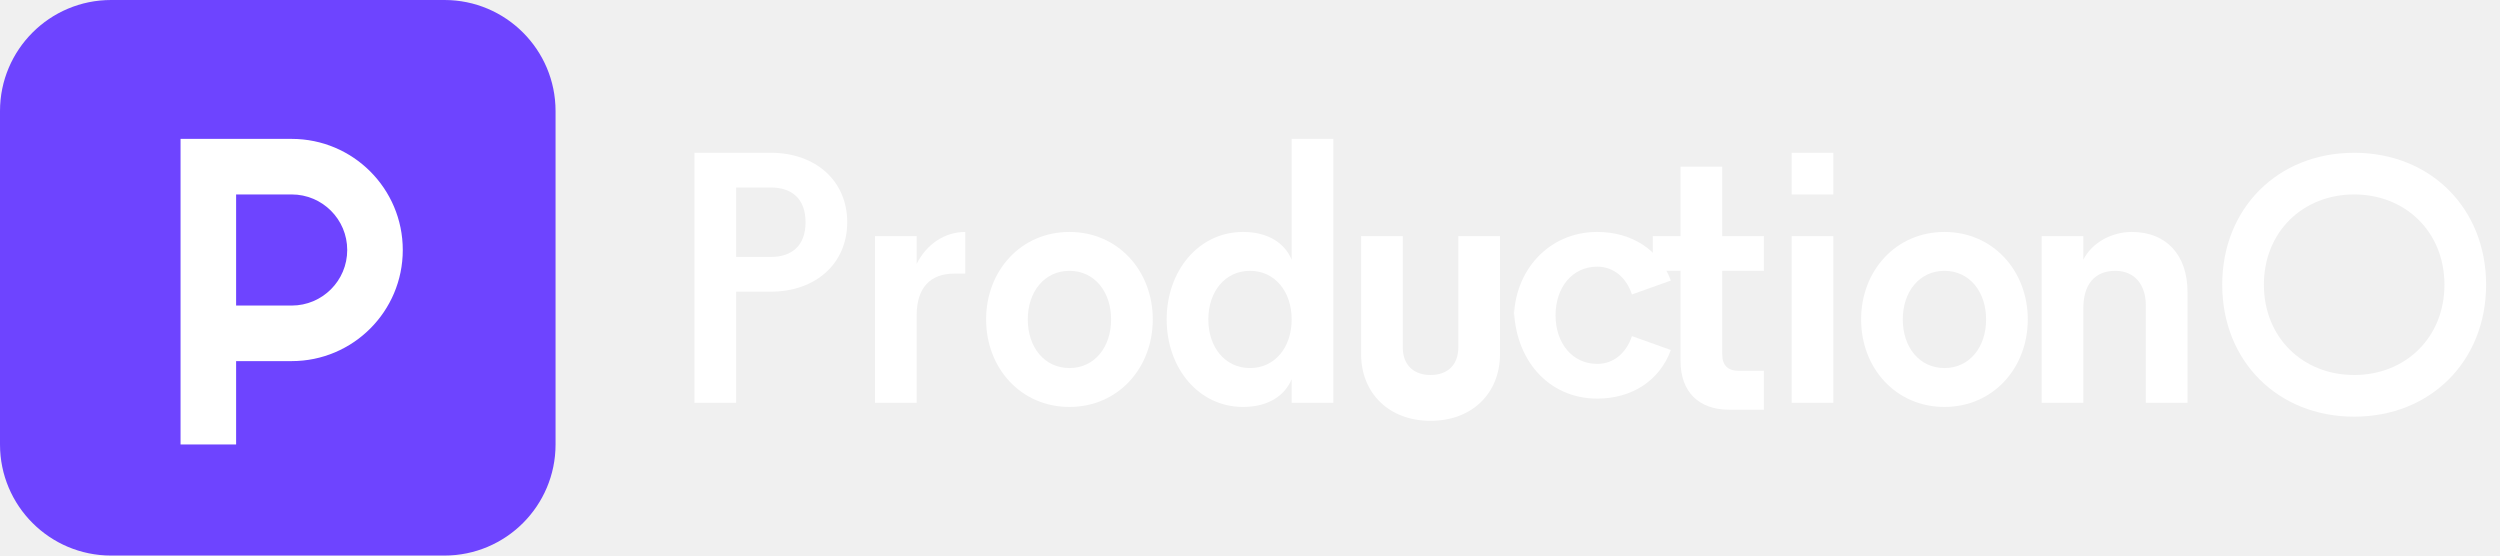
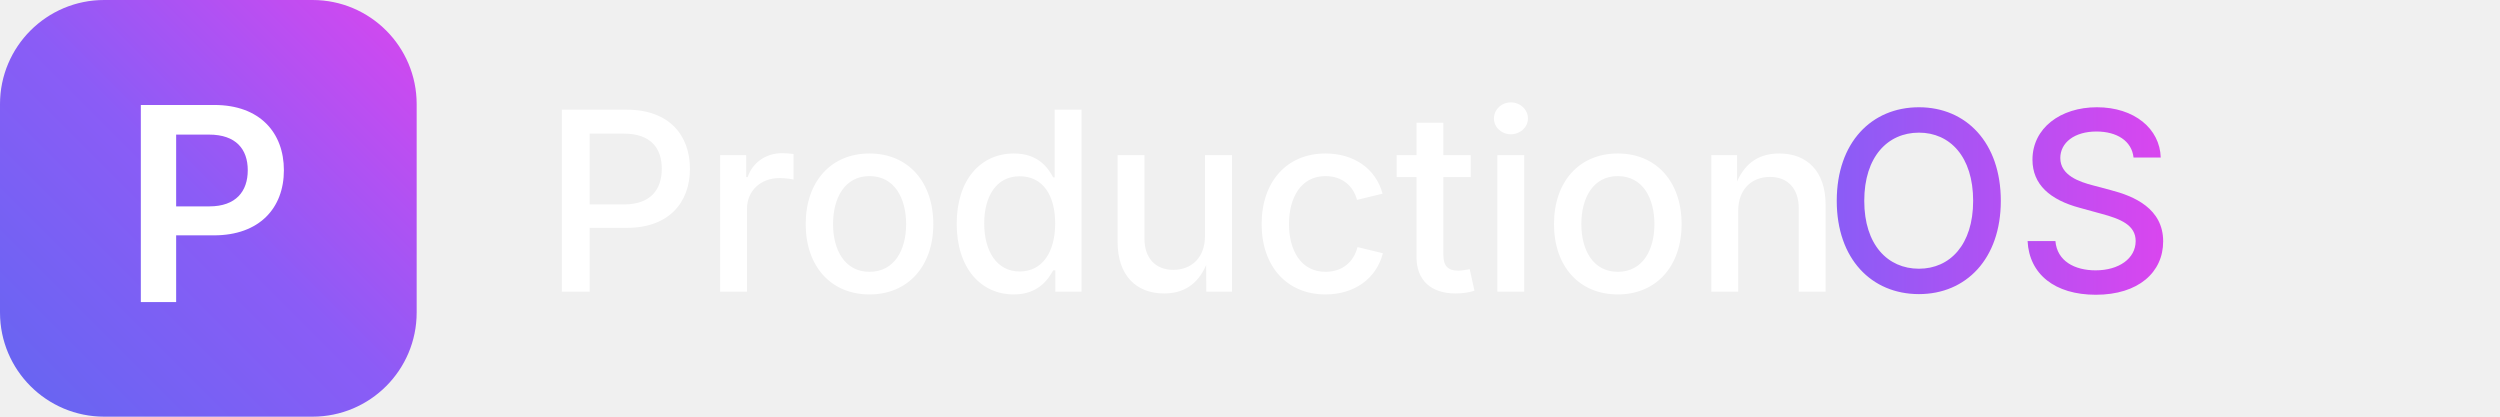
- <svg xmlns="http://www.w3.org/2000/svg" width="180" height="40" viewBox="0 0 180 40" fill="none">
-   <rect x="0" y="0" width="40" height="40" rx="8" fill="#6E44FF" />
-   <path d="M13 10h8c4.418 0 8 3.582 8 8s-3.582 8-8 8h-4v6h-4V10zm4 12h4c2.209 0 4-1.791 4-4s-1.791-4-4-4h-4v8z" fill="white" />
-   <g fill="white">
-     <path d="M50 11h5.5c3.2 0 5.5 2 5.5 5s-2.3 5-5.5 5H53v8h-3V11zm3 7.5h2.5c1.5 0 2.5-.8 2.5-2.5s-1-2.5-2.5-2.5H53v5z" />
-     <path d="M63 17h3v2c.7-1.4 2-2.3 3.5-2.3v3c-.3 0-.5 0-.8 0-1.7 0-2.7 1-2.7 3v6.3h-3V17z" />
-     <path d="M71 23c0-3.5 2.5-6.3 6-6.3s6 2.8 6 6.3-2.5 6.3-6 6.3-6-2.8-6-6.3zm9 0c0-2-1.2-3.5-3-3.5s-3 1.5-3 3.5 1.2 3.5 3 3.5 3-1.5 3-3.5z" />
-     <path d="M84 23c0-3.5 2.3-6.3 5.5-6.3 1.8 0 3 .8 3.5 2V10h3v19h-3v-1.7c-.5 1.2-1.7 2-3.5 2-3.2 0-5.5-2.8-5.5-6.3zm9 0c0-2-1.2-3.5-3-3.5s-3 1.5-3 3.5 1.2 3.5 3 3.5 3-1.5 3-3.5z" />
-     <path d="M98 17h3v8c0 1.3.8 2 2 2s2-.7 2-2v-8h3v8.5c0 2.8-2 4.8-5 4.8s-5-2-5-4.8V17z" />
-     <path d="M109 23c0-3.5 2.5-6.3 6-6.3 2.5 0 4.5 1.3 5.3 3.5l-2.8 1c-.4-1.2-1.3-2-2.5-2-1.8 0-3 1.5-3 3.5s1.2 3.5 3 3.5c1.2 0 2.1-.8 2.5-2l2.8 1c-.8 2.2-2.8 3.5-5.3 3.5-3.5 0-6-2.8-6-6.7z" />
-     <path d="M121 12h3v5h3v2.5h-3v6c0 .8.4 1.2 1.2 1.2h1.8v2.8h-2.5c-2.2 0-3.5-1.3-3.5-3.5v-6.5h-2V17h2v-5z" />
-     <path d="M129 17h3v12h-3V17zm0-6h3v3h-3v-3z" />
-     <path d="M134 23c0-3.5 2.5-6.3 6-6.3s6 2.8 6 6.3-2.5 6.3-6 6.3-6-2.8-6-6.3zm9 0c0-2-1.2-3.5-3-3.5s-3 1.5-3 3.5 1.2 3.5 3 3.5 3-1.5 3-3.5z" />
-     <path d="M147 17h3v1.7c.6-1.2 2-2 3.5-2 2.5 0 4 1.7 4 4.3v8h-3v-7c0-1.5-.8-2.5-2.2-2.5-1.5 0-2.3 1-2.3 2.7v6.8h-3V17z" />
-     <path d="M160 20.5c0-5.5 4-9.5 9.5-9.5s9.5 4 9.5 9.5-4 9.5-9.5 9.5-9.5-4-9.5-9.5zm16 0c0-3.8-2.8-6.5-6.5-6.5s-6.5 2.7-6.5 6.5 2.8 6.5 6.5 6.5 6.5-2.7 6.5-6.5z" />
-   </g>
+ <svg xmlns="http://www.w3.org/2000/svg" width="240" height="40" viewBox="0 0 240 40" fill="none">
+   <defs>
+     <linearGradient id="iconGradient" x1="0%" y1="100%" x2="100%" y2="0%">
+       <stop offset="0%" stop-color="#6366F1" />
+       <stop offset="50%" stop-color="#8B5CF6" />
+       <stop offset="100%" stop-color="#D946EF" />
+     </linearGradient>
+     <linearGradient id="textGradient" x1="0%" y1="0%" x2="100%" y2="0%">
+       <stop offset="0%" stop-color="#8B5CF6" />
+       <stop offset="100%" stop-color="#D946EF" />
+     </linearGradient>
+   </defs>
+   <rect x="0" y="0" width="40" height="40" rx="10" fill="url(#iconGradient)" />
+   <text x="20" y="29" fill="white" font-size="26" font-family="system-ui, -apple-system, sans-serif" font-weight="600" text-anchor="middle">P</text>
+   <text x="52" y="28" fill="white" font-size="24" font-family="system-ui, -apple-system, sans-serif" font-weight="500">Production</text>
+   <text x="175" y="28" fill="url(#textGradient)" font-size="24" font-family="system-ui, -apple-system, sans-serif" font-weight="500">OS</text>
</svg>
